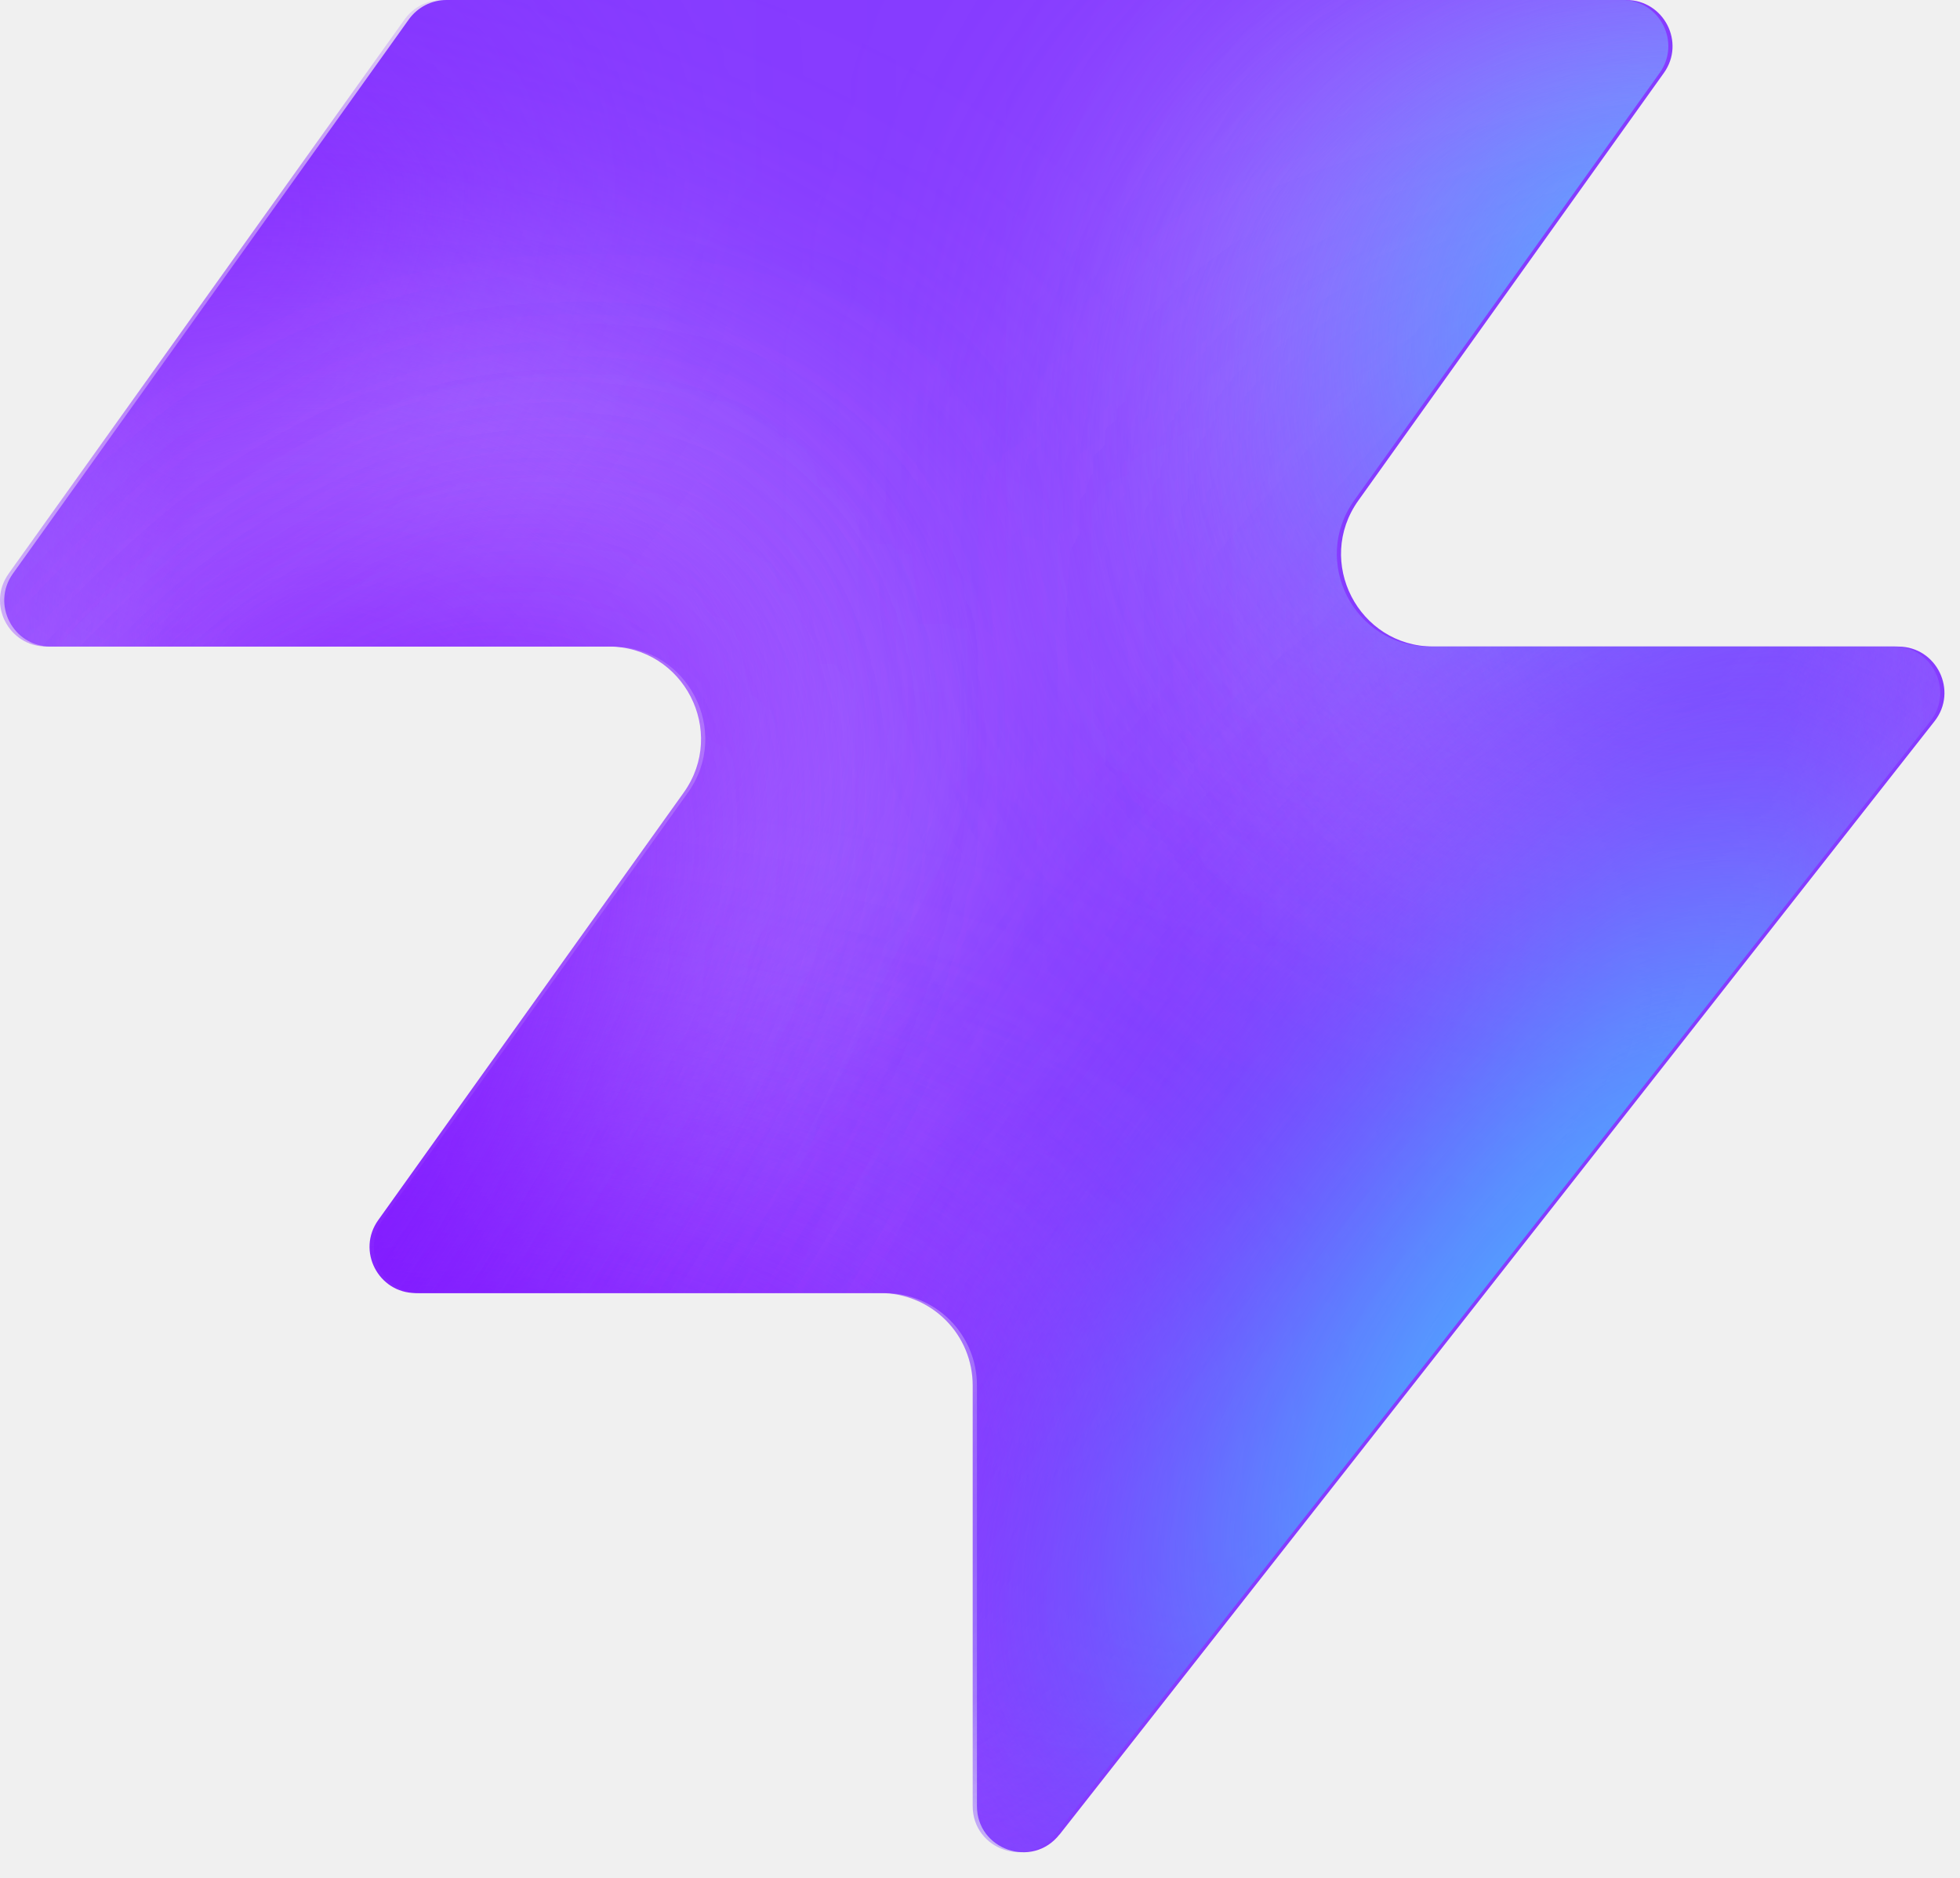
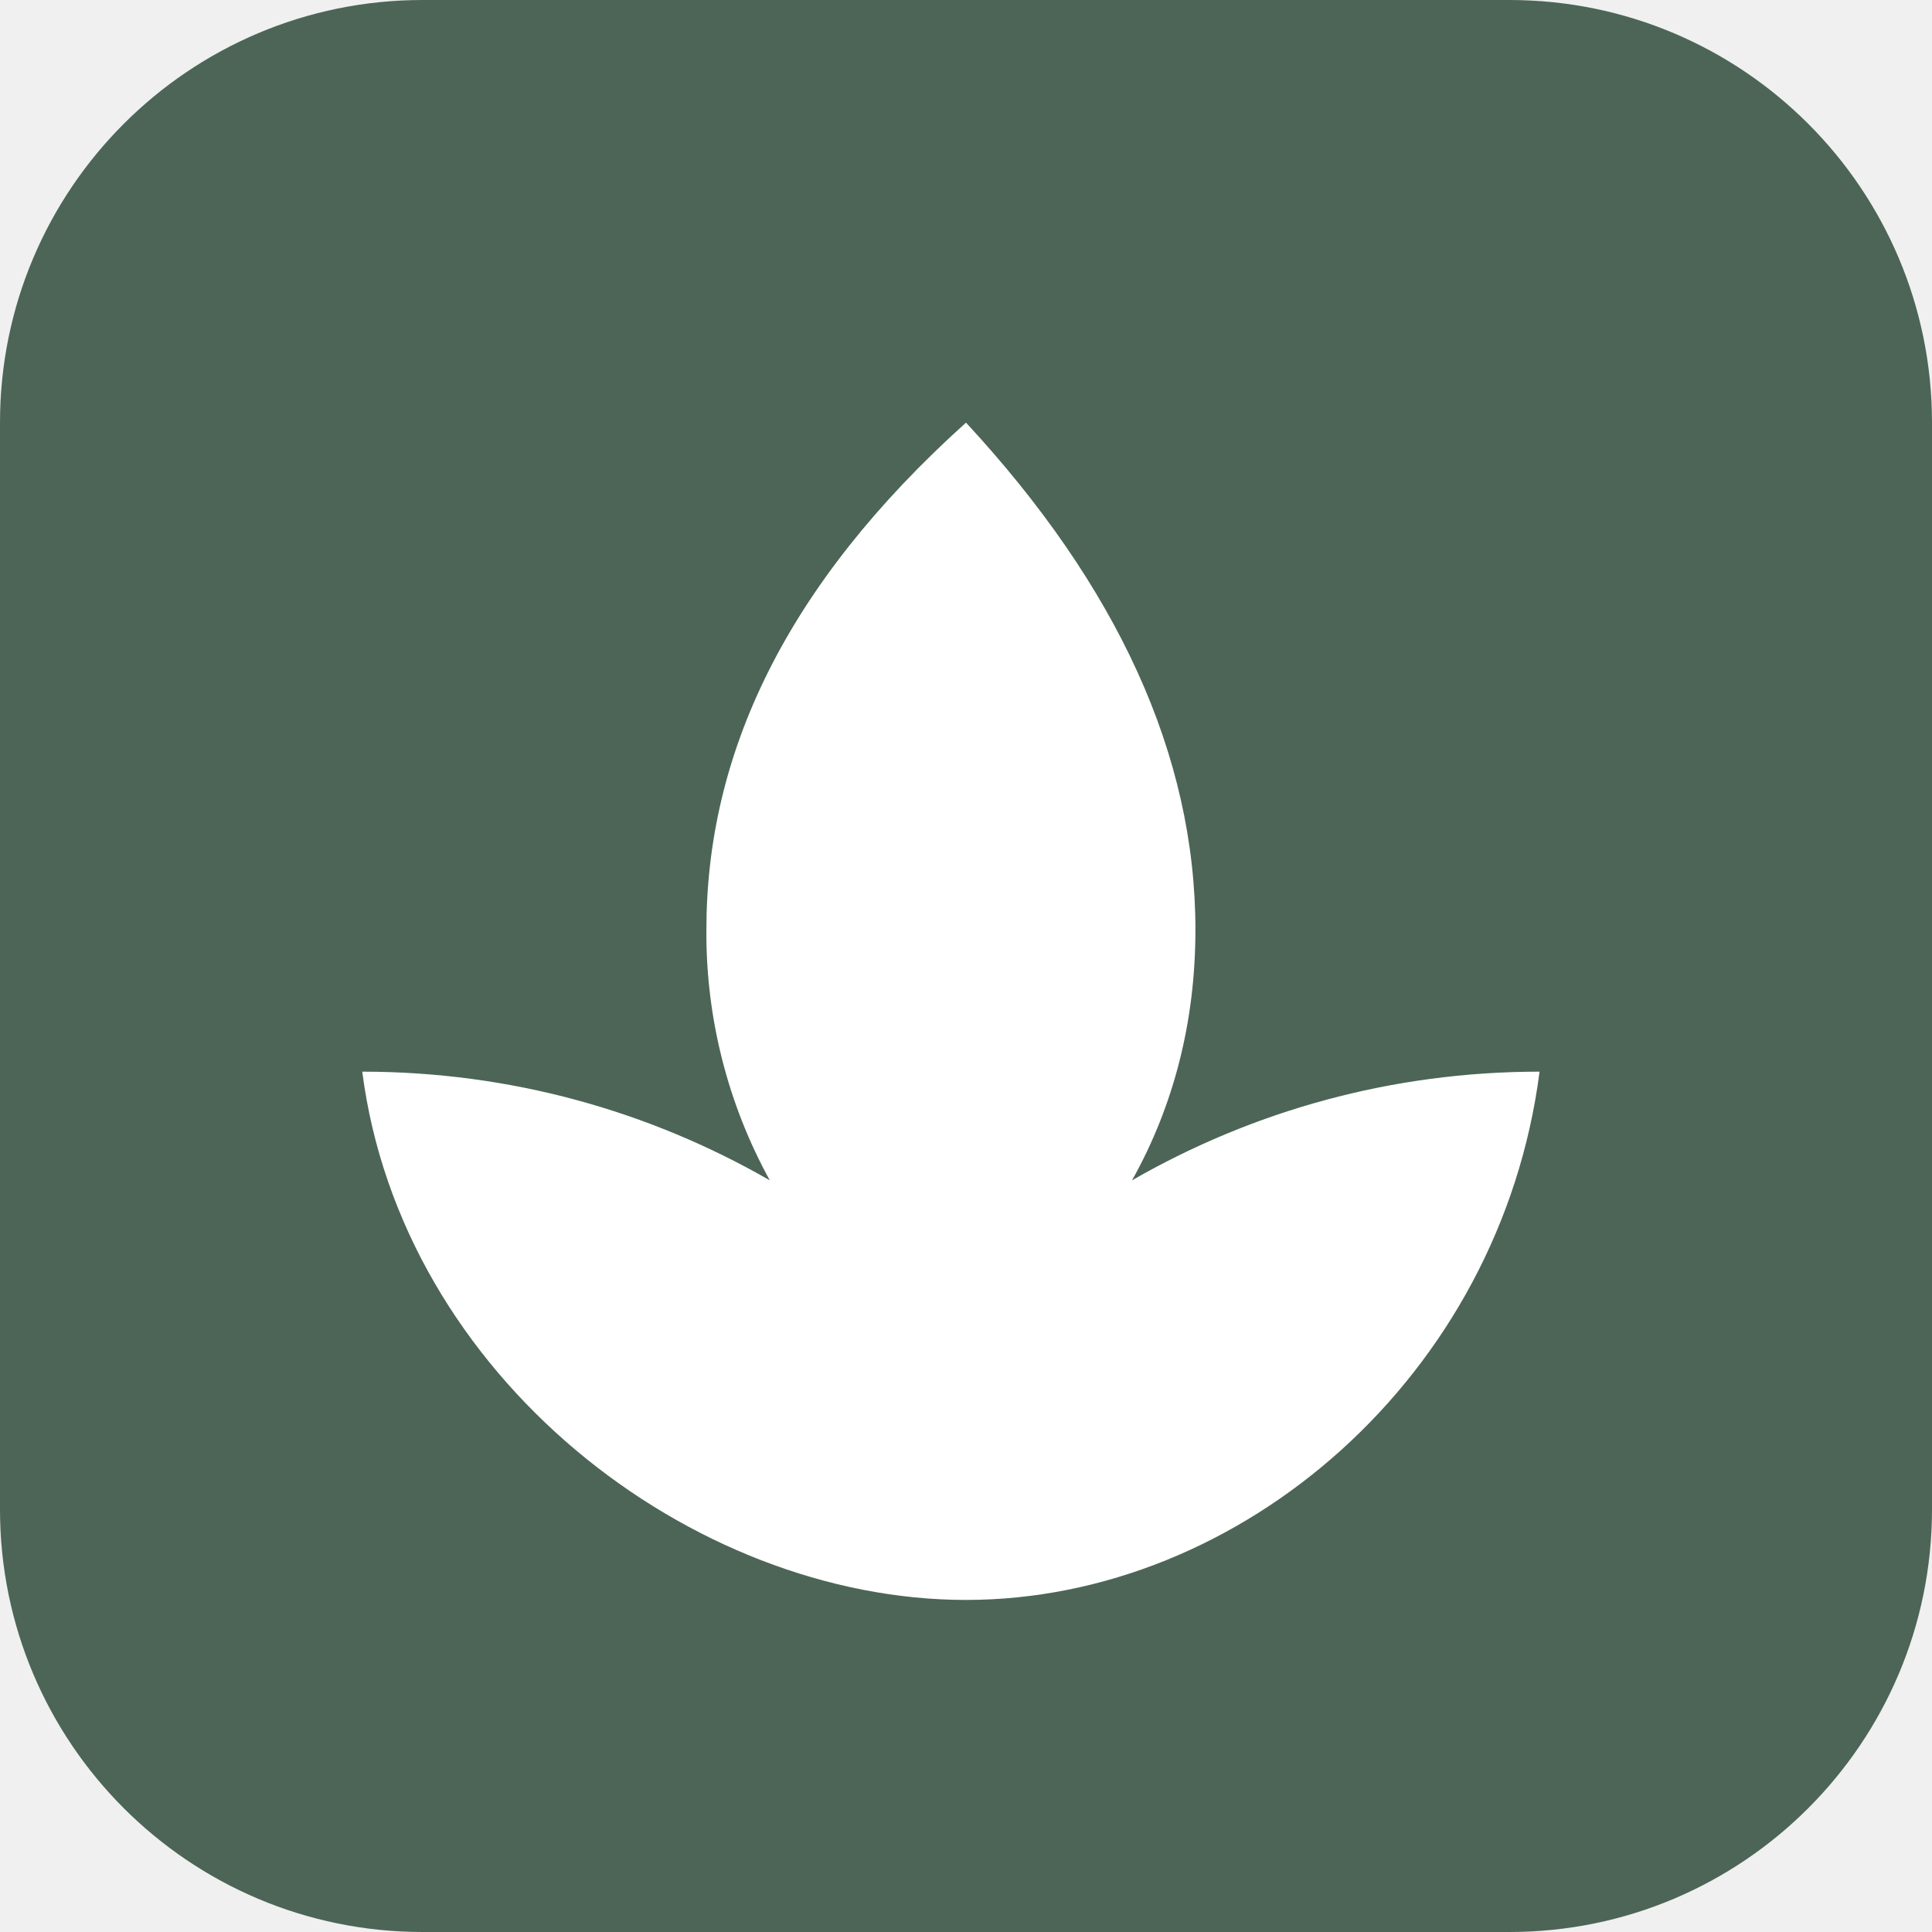
- <svg xmlns="http://www.w3.org/2000/svg" width="48" height="46" fill="none" viewBox="0 0 48 46">
-   <path fill="#863bff" d="M25.946 44.938c-.664.845-2.021.375-2.021-.698V33.937a2.26 2.26 0 0 0-2.262-2.262H10.287c-.92 0-1.456-1.04-.92-1.788l7.48-10.471c1.07-1.497 0-3.578-1.842-3.578H1.237c-.92 0-1.456-1.04-.92-1.788L10.013.474c.214-.297.556-.474.92-.474h28.894c.92 0 1.456 1.04.92 1.788l-7.48 10.471c-1.07 1.498 0 3.579 1.842 3.579h11.377c.943 0 1.473 1.088.89 1.83L25.947 44.94z" style="fill:#863bff;fill:color(display-p3 .525 .23 1);fill-opacity:1" />
-   <mask id="a" width="48" height="46" x="0" y="0" maskUnits="userSpaceOnUse" style="mask-type:alpha">
-     <path fill="#000" d="M25.842 44.938c-.664.844-2.021.375-2.021-.698V33.937a2.26 2.26 0 0 0-2.262-2.262H10.183c-.92 0-1.456-1.04-.92-1.788l7.48-10.471c1.07-1.498 0-3.579-1.842-3.579H1.133c-.92 0-1.456-1.04-.92-1.787L9.91.473c.214-.297.556-.474.92-.474h28.894c.92 0 1.456 1.04.92 1.788l-7.48 10.471c-1.07 1.498 0 3.578 1.842 3.578h11.377c.943 0 1.473 1.088.89 1.832L25.843 44.94z" style="fill:#000;fill-opacity:1" />
-   </mask>
-   <g mask="url(#a)">
-     <g filter="url(#b)">
-       <ellipse cx="5.508" cy="14.704" fill="#ede6ff" rx="5.508" ry="14.704" style="fill:#ede6ff;fill:color(display-p3 .927 .903 1);fill-opacity:1" transform="matrix(.00324 1 1 -.00324 -4.47 31.516)" />
-     </g>
-     <g filter="url(#c)">
-       <ellipse cx="10.399" cy="29.851" fill="#ede6ff" rx="10.399" ry="29.851" style="fill:#ede6ff;fill:color(display-p3 .927 .903 1);fill-opacity:1" transform="matrix(.00324 1 1 -.00324 -39.328 7.883)" />
-     </g>
-     <g filter="url(#d)">
-       <ellipse cx="5.508" cy="30.487" fill="#7e14ff" rx="5.508" ry="30.487" style="fill:#7e14ff;fill:color(display-p3 .492 .077 1);fill-opacity:1" transform="rotate(89.814 -25.913 -14.639)scale(1 -1)" />
-     </g>
-     <g filter="url(#e)">
-       <ellipse cx="5.508" cy="30.599" fill="#7e14ff" rx="5.508" ry="30.599" style="fill:#7e14ff;fill:color(display-p3 .492 .077 1);fill-opacity:1" transform="rotate(89.814 -32.644 -3.334)scale(1 -1)" />
-     </g>
-     <g filter="url(#f)">
-       <ellipse cx="5.508" cy="30.599" fill="#7e14ff" rx="5.508" ry="30.599" style="fill:#7e14ff;fill:color(display-p3 .492 .077 1);fill-opacity:1" transform="matrix(.00324 1 1 -.00324 -34.34 30.47)" />
-     </g>
-     <g filter="url(#g)">
-       <ellipse cx="14.072" cy="22.078" fill="#ede6ff" rx="14.072" ry="22.078" style="fill:#ede6ff;fill:color(display-p3 .927 .903 1);fill-opacity:1" transform="rotate(93.35 24.506 48.493)scale(-1 1)" />
-     </g>
-     <g filter="url(#h)">
-       <ellipse cx="3.47" cy="21.501" fill="#7e14ff" rx="3.47" ry="21.501" style="fill:#7e14ff;fill:color(display-p3 .492 .077 1);fill-opacity:1" transform="rotate(89.009 28.708 47.59)scale(-1 1)" />
-     </g>
-     <g filter="url(#i)">
-       <ellipse cx="3.47" cy="21.501" fill="#7e14ff" rx="3.47" ry="21.501" style="fill:#7e14ff;fill:color(display-p3 .492 .077 1);fill-opacity:1" transform="rotate(89.009 28.708 47.59)scale(-1 1)" />
-     </g>
-     <g filter="url(#j)">
-       <ellipse cx=".387" cy="8.972" fill="#7e14ff" rx="4.407" ry="29.108" style="fill:#7e14ff;fill:color(display-p3 .492 .077 1);fill-opacity:1" transform="rotate(39.51 .387 8.972)" />
-     </g>
-     <g filter="url(#k)">
-       <ellipse cx="47.523" cy="-6.092" fill="#7e14ff" rx="4.407" ry="29.108" style="fill:#7e14ff;fill:color(display-p3 .492 .077 1);fill-opacity:1" transform="rotate(37.892 47.523 -6.092)" />
-     </g>
-     <g filter="url(#l)">
-       <ellipse cx="41.412" cy="6.333" fill="#47bfff" rx="5.971" ry="9.665" style="fill:#47bfff;fill:color(display-p3 .28 .748 1);fill-opacity:1" transform="rotate(37.892 41.412 6.333)" />
-     </g>
-     <g filter="url(#m)">
-       <ellipse cx="-1.879" cy="38.332" fill="#7e14ff" rx="4.407" ry="29.108" style="fill:#7e14ff;fill:color(display-p3 .492 .077 1);fill-opacity:1" transform="rotate(37.892 -1.88 38.332)" />
-     </g>
-     <g filter="url(#n)">
-       <ellipse cx="-1.879" cy="38.332" fill="#7e14ff" rx="4.407" ry="29.108" style="fill:#7e14ff;fill:color(display-p3 .492 .077 1);fill-opacity:1" transform="rotate(37.892 -1.88 38.332)" />
-     </g>
-     <g filter="url(#o)">
-       <ellipse cx="35.651" cy="29.907" fill="#7e14ff" rx="4.407" ry="29.108" style="fill:#7e14ff;fill:color(display-p3 .492 .077 1);fill-opacity:1" transform="rotate(37.892 35.651 29.907)" />
-     </g>
-     <g filter="url(#p)">
-       <ellipse cx="38.418" cy="32.4" fill="#47bfff" rx="5.971" ry="15.297" style="fill:#47bfff;fill:color(display-p3 .28 .748 1);fill-opacity:1" transform="rotate(37.892 38.418 32.4)" />
-     </g>
-   </g>
-   <defs>
-     <filter id="b" width="60.045" height="41.654" x="-19.77" y="16.149" color-interpolation-filters="sRGB" filterUnits="userSpaceOnUse">
-       <feFlood flood-opacity="0" result="BackgroundImageFix" />
-       <feBlend in="SourceGraphic" in2="BackgroundImageFix" result="shape" />
-       <feGaussianBlur result="effect1_foregroundBlur_2002_17158" stdDeviation="7.659" />
-     </filter>
-     <filter id="c" width="90.34" height="51.437" x="-54.613" y="-7.533" color-interpolation-filters="sRGB" filterUnits="userSpaceOnUse">
-       <feFlood flood-opacity="0" result="BackgroundImageFix" />
-       <feBlend in="SourceGraphic" in2="BackgroundImageFix" result="shape" />
-       <feGaussianBlur result="effect1_foregroundBlur_2002_17158" stdDeviation="7.659" />
-     </filter>
-     <filter id="d" width="79.355" height="29.4" x="-49.64" y="2.03" color-interpolation-filters="sRGB" filterUnits="userSpaceOnUse">
-       <feFlood flood-opacity="0" result="BackgroundImageFix" />
-       <feBlend in="SourceGraphic" in2="BackgroundImageFix" result="shape" />
-       <feGaussianBlur result="effect1_foregroundBlur_2002_17158" stdDeviation="4.596" />
-     </filter>
-     <filter id="e" width="79.579" height="29.4" x="-45.045" y="20.029" color-interpolation-filters="sRGB" filterUnits="userSpaceOnUse">
-       <feFlood flood-opacity="0" result="BackgroundImageFix" />
-       <feBlend in="SourceGraphic" in2="BackgroundImageFix" result="shape" />
-       <feGaussianBlur result="effect1_foregroundBlur_2002_17158" stdDeviation="4.596" />
-     </filter>
-     <filter id="f" width="79.579" height="29.4" x="-43.513" y="21.178" color-interpolation-filters="sRGB" filterUnits="userSpaceOnUse">
-       <feFlood flood-opacity="0" result="BackgroundImageFix" />
-       <feBlend in="SourceGraphic" in2="BackgroundImageFix" result="shape" />
-       <feGaussianBlur result="effect1_foregroundBlur_2002_17158" stdDeviation="4.596" />
-     </filter>
-     <filter id="g" width="74.749" height="58.852" x="15.756" y="-17.901" color-interpolation-filters="sRGB" filterUnits="userSpaceOnUse">
-       <feFlood flood-opacity="0" result="BackgroundImageFix" />
-       <feBlend in="SourceGraphic" in2="BackgroundImageFix" result="shape" />
-       <feGaussianBlur result="effect1_foregroundBlur_2002_17158" stdDeviation="7.659" />
-     </filter>
-     <filter id="h" width="61.377" height="25.362" x="23.548" y="2.284" color-interpolation-filters="sRGB" filterUnits="userSpaceOnUse">
-       <feFlood flood-opacity="0" result="BackgroundImageFix" />
-       <feBlend in="SourceGraphic" in2="BackgroundImageFix" result="shape" />
-       <feGaussianBlur result="effect1_foregroundBlur_2002_17158" stdDeviation="4.596" />
-     </filter>
-     <filter id="i" width="61.377" height="25.362" x="23.548" y="2.284" color-interpolation-filters="sRGB" filterUnits="userSpaceOnUse">
-       <feFlood flood-opacity="0" result="BackgroundImageFix" />
-       <feBlend in="SourceGraphic" in2="BackgroundImageFix" result="shape" />
-       <feGaussianBlur result="effect1_foregroundBlur_2002_17158" stdDeviation="4.596" />
-     </filter>
-     <filter id="j" width="56.045" height="63.649" x="-27.636" y="-22.853" color-interpolation-filters="sRGB" filterUnits="userSpaceOnUse">
-       <feFlood flood-opacity="0" result="BackgroundImageFix" />
-       <feBlend in="SourceGraphic" in2="BackgroundImageFix" result="shape" />
-       <feGaussianBlur result="effect1_foregroundBlur_2002_17158" stdDeviation="4.596" />
-     </filter>
-     <filter id="k" width="54.814" height="64.646" x="20.116" y="-38.415" color-interpolation-filters="sRGB" filterUnits="userSpaceOnUse">
-       <feFlood flood-opacity="0" result="BackgroundImageFix" />
-       <feBlend in="SourceGraphic" in2="BackgroundImageFix" result="shape" />
-       <feGaussianBlur result="effect1_foregroundBlur_2002_17158" stdDeviation="4.596" />
-     </filter>
-     <filter id="l" width="33.541" height="35.313" x="24.641" y="-11.323" color-interpolation-filters="sRGB" filterUnits="userSpaceOnUse">
-       <feFlood flood-opacity="0" result="BackgroundImageFix" />
-       <feBlend in="SourceGraphic" in2="BackgroundImageFix" result="shape" />
-       <feGaussianBlur result="effect1_foregroundBlur_2002_17158" stdDeviation="4.596" />
-     </filter>
-     <filter id="m" width="54.814" height="64.646" x="-29.286" y="6.009" color-interpolation-filters="sRGB" filterUnits="userSpaceOnUse">
-       <feFlood flood-opacity="0" result="BackgroundImageFix" />
-       <feBlend in="SourceGraphic" in2="BackgroundImageFix" result="shape" />
-       <feGaussianBlur result="effect1_foregroundBlur_2002_17158" stdDeviation="4.596" />
-     </filter>
-     <filter id="n" width="54.814" height="64.646" x="-29.286" y="6.009" color-interpolation-filters="sRGB" filterUnits="userSpaceOnUse">
-       <feFlood flood-opacity="0" result="BackgroundImageFix" />
-       <feBlend in="SourceGraphic" in2="BackgroundImageFix" result="shape" />
-       <feGaussianBlur result="effect1_foregroundBlur_2002_17158" stdDeviation="4.596" />
-     </filter>
-     <filter id="o" width="54.814" height="64.646" x="8.244" y="-2.416" color-interpolation-filters="sRGB" filterUnits="userSpaceOnUse">
-       <feFlood flood-opacity="0" result="BackgroundImageFix" />
-       <feBlend in="SourceGraphic" in2="BackgroundImageFix" result="shape" />
-       <feGaussianBlur result="effect1_foregroundBlur_2002_17158" stdDeviation="4.596" />
-     </filter>
-     <filter id="p" width="39.409" height="43.623" x="18.713" y="10.588" color-interpolation-filters="sRGB" filterUnits="userSpaceOnUse">
-       <feFlood flood-opacity="0" result="BackgroundImageFix" />
-       <feBlend in="SourceGraphic" in2="BackgroundImageFix" result="shape" />
-       <feGaussianBlur result="effect1_foregroundBlur_2002_17158" stdDeviation="4.596" />
-     </filter>
-   </defs>
+ <svg xmlns="http://www.w3.org/2000/svg" viewBox="0 0 64 64">
+   <rect width="64" height="64" rx="14" fill="#4c6557" />
+   <path fill="#fff" d="M32 14c5 5.4 7.6 11 7.6 16.8 0 3-.7 5.8-2.1 8.3 4-2.3 8.6-3.6 13.5-3.6-1.3 10.1-9.9 17.5-19 17.5S13.3 45.6 12 35.5c4.9 0 9.5 1.3 13.5 3.6a17 17 0 0 1-2.1-8.3C23.4 25 26 19.4 32 14Z" />
</svg>
